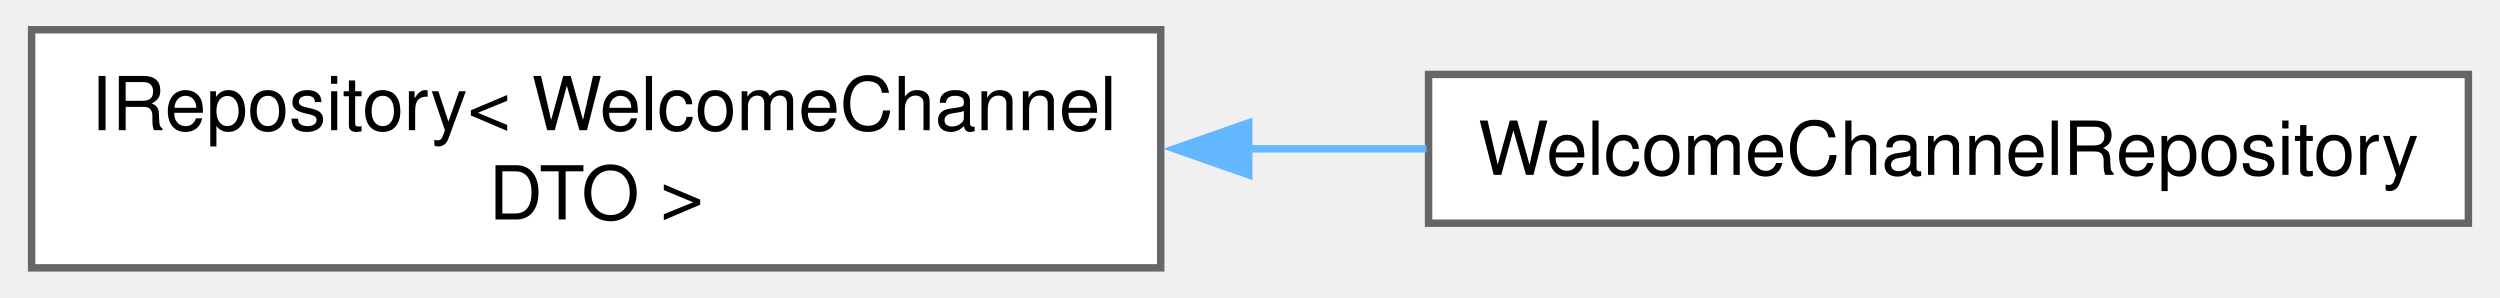
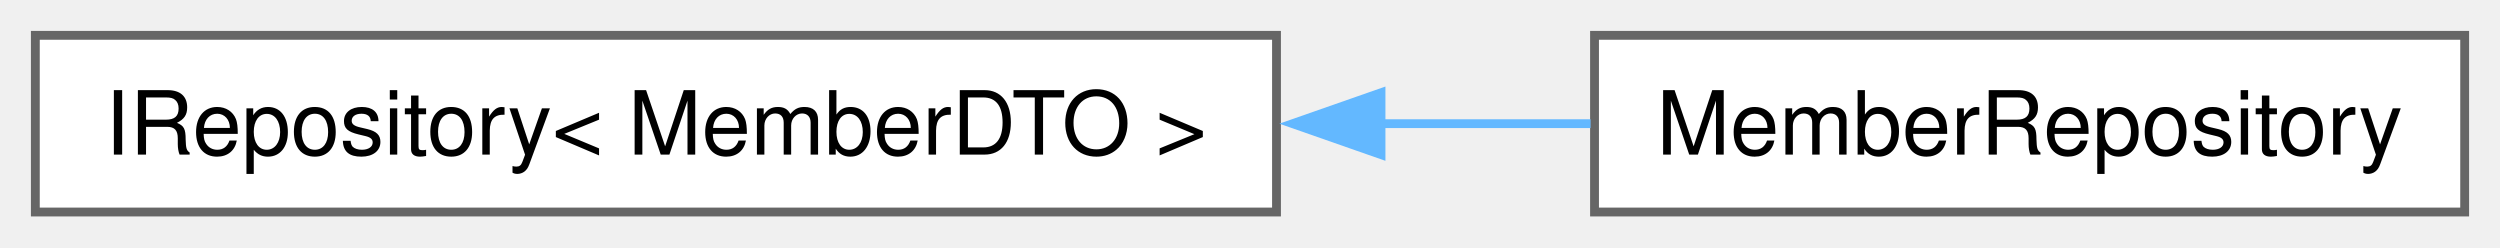
- <svg xmlns="http://www.w3.org/2000/svg" xmlns:xlink="http://www.w3.org/1999/xlink" width="336pt" height="40pt" viewBox="0.00 0.00 335.50 40.00">
-   <g id="graph0" class="graph" transform="scale(1 1) rotate(0) translate(4 36)">
+ <svg xmlns="http://www.w3.org/2000/svg" xmlns:xlink="http://www.w3.org/1999/xlink" width="283pt" height="28pt" viewBox="0.00 0.00 283.00 28.00">
+   <g id="graph0" class="graph" transform="scale(1 1) rotate(0) translate(4 24)">
    <g id="Node000000" class="node">
      <g id="a_Node000000">
        <a xlink:href="classIRepository.html" target="_top" xlink:title=" ">
-           <polygon fill="white" stroke="#666666" points="151.75,-32 0,-32 0,0 151.75,0 151.75,-32" />
-           <text text-anchor="start" x="8" y="-18.5" font-family="Helvetica,sans-Serif" font-size="10.00">IRepository&lt; WelcomeChannel</text>
-           <text text-anchor="middle" x="75.88" y="-6.5" font-family="Helvetica,sans-Serif" font-size="10.00">DTO &gt;</text>
+           <polygon fill="white" stroke="#666666" points="140.5,-20 0,-20 0,0 140.5,0 140.5,-20" />
+           <text text-anchor="middle" x="70.25" y="-6.5" font-family="Helvetica,sans-Serif" font-size="10.00">IRepository&lt; MemberDTO &gt;</text>
        </a>
      </g>
    </g>
    <g id="Node000001" class="node">
      <g id="a_Node000001">
-         <a xlink:href="classWelcomeChannelRepository.html" target="_top" xlink:title=" ">
-           <polygon fill="white" stroke="#666666" points="327.5,-26 187.75,-26 187.75,-6 327.5,-6 327.5,-26" />
-           <text text-anchor="middle" x="257.62" y="-12.5" font-family="Helvetica,sans-Serif" font-size="10.00">WelcomeChannelRepository</text>
+         <a xlink:href="classMemberRepository.html" target="_top" xlink:title=" ">
+           <polygon fill="white" stroke="#666666" points="275,-20 176.5,-20 176.5,0 275,0 275,-20" />
+           <text text-anchor="middle" x="225.75" y="-6.5" font-family="Helvetica,sans-Serif" font-size="10.00">MemberRepository</text>
        </a>
      </g>
    </g>
-     <g id="edge25_Node000000_Node000001" class="edge">
-       <g id="a_edge25_Node000000_Node000001">
+     <g id="edge26_Node000000_Node000001" class="edge">
+       <g id="a_edge26_Node000000_Node000001">
        <a xlink:title=" ">
-           <path fill="none" stroke="#63b8ff" d="M163.42,-16C171.49,-16 179.59,-16 187.47,-16" />
-           <polygon fill="#63b8ff" stroke="#63b8ff" points="163.58,-12.5 153.58,-16 163.58,-19.5 163.58,-12.5" />
+           <path fill="none" stroke="#63b8ff" d="M152.28,-10C160.39,-10 168.43,-10 176.05,-10" />
+           <polygon fill="#63b8ff" stroke="#63b8ff" points="152.33,-6.5 142.33,-10 152.33,-13.5 152.33,-6.5" />
        </a>
      </g>
    </g>
  </g>
</svg>
